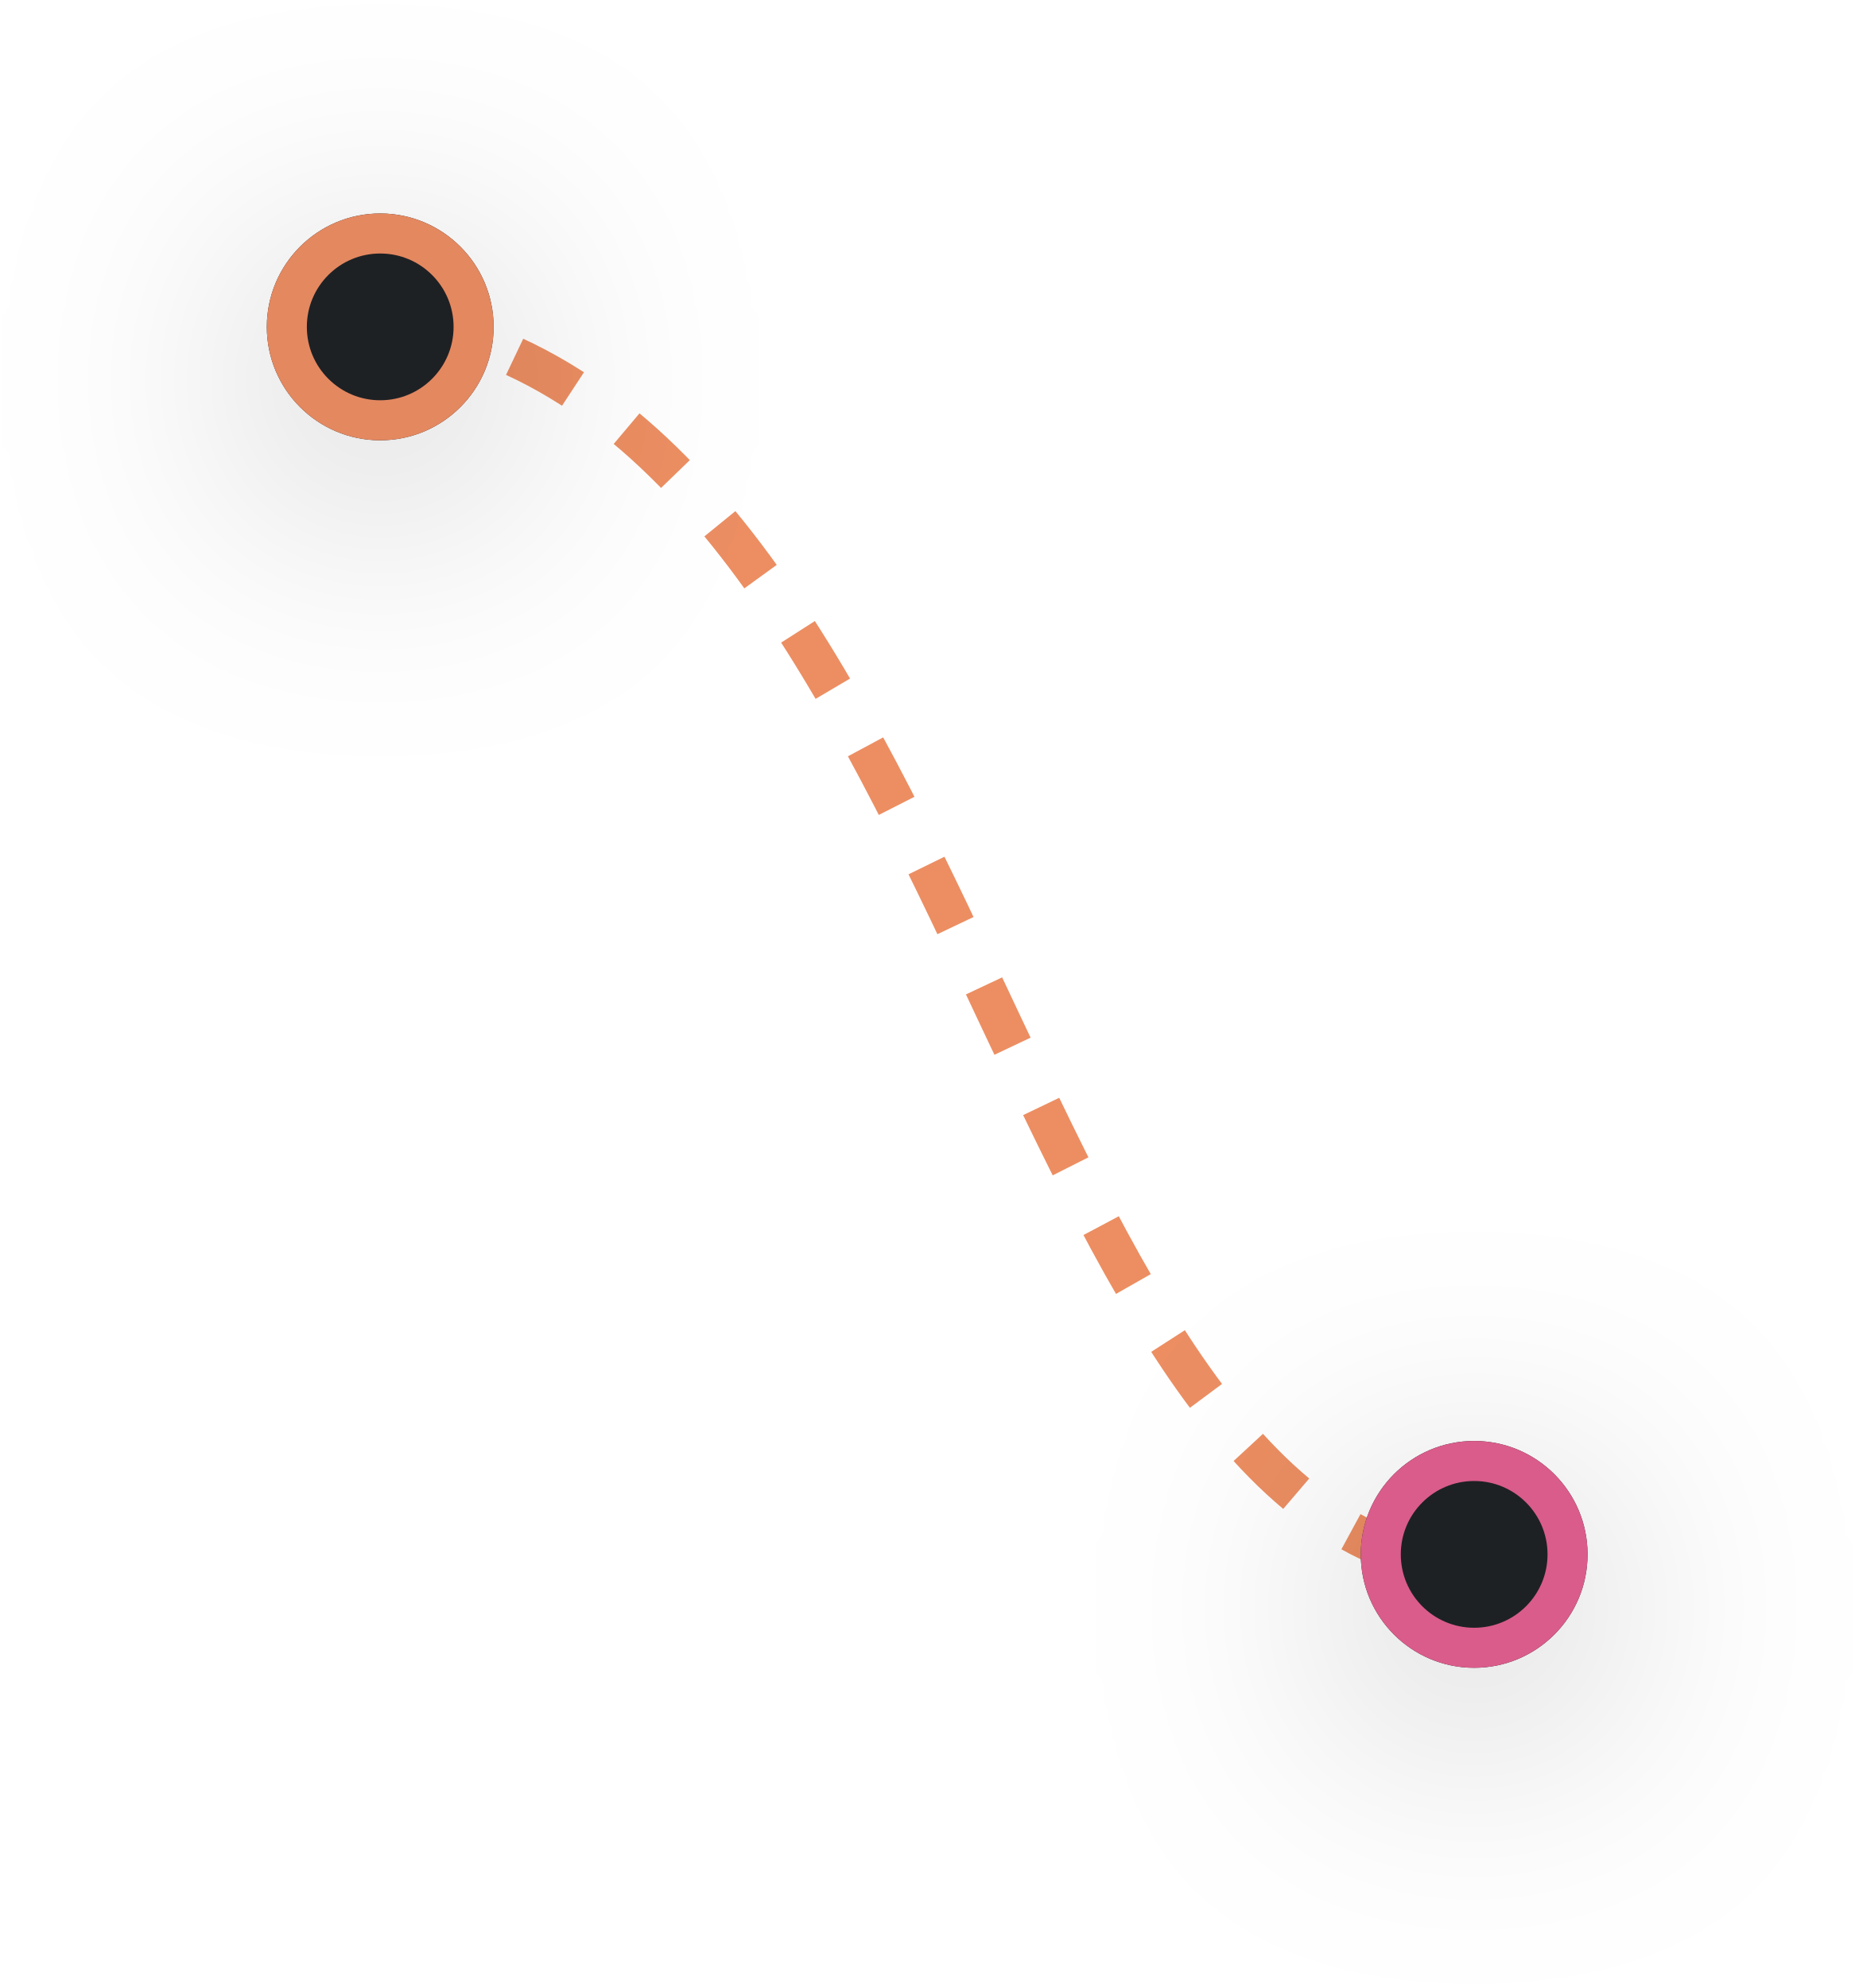
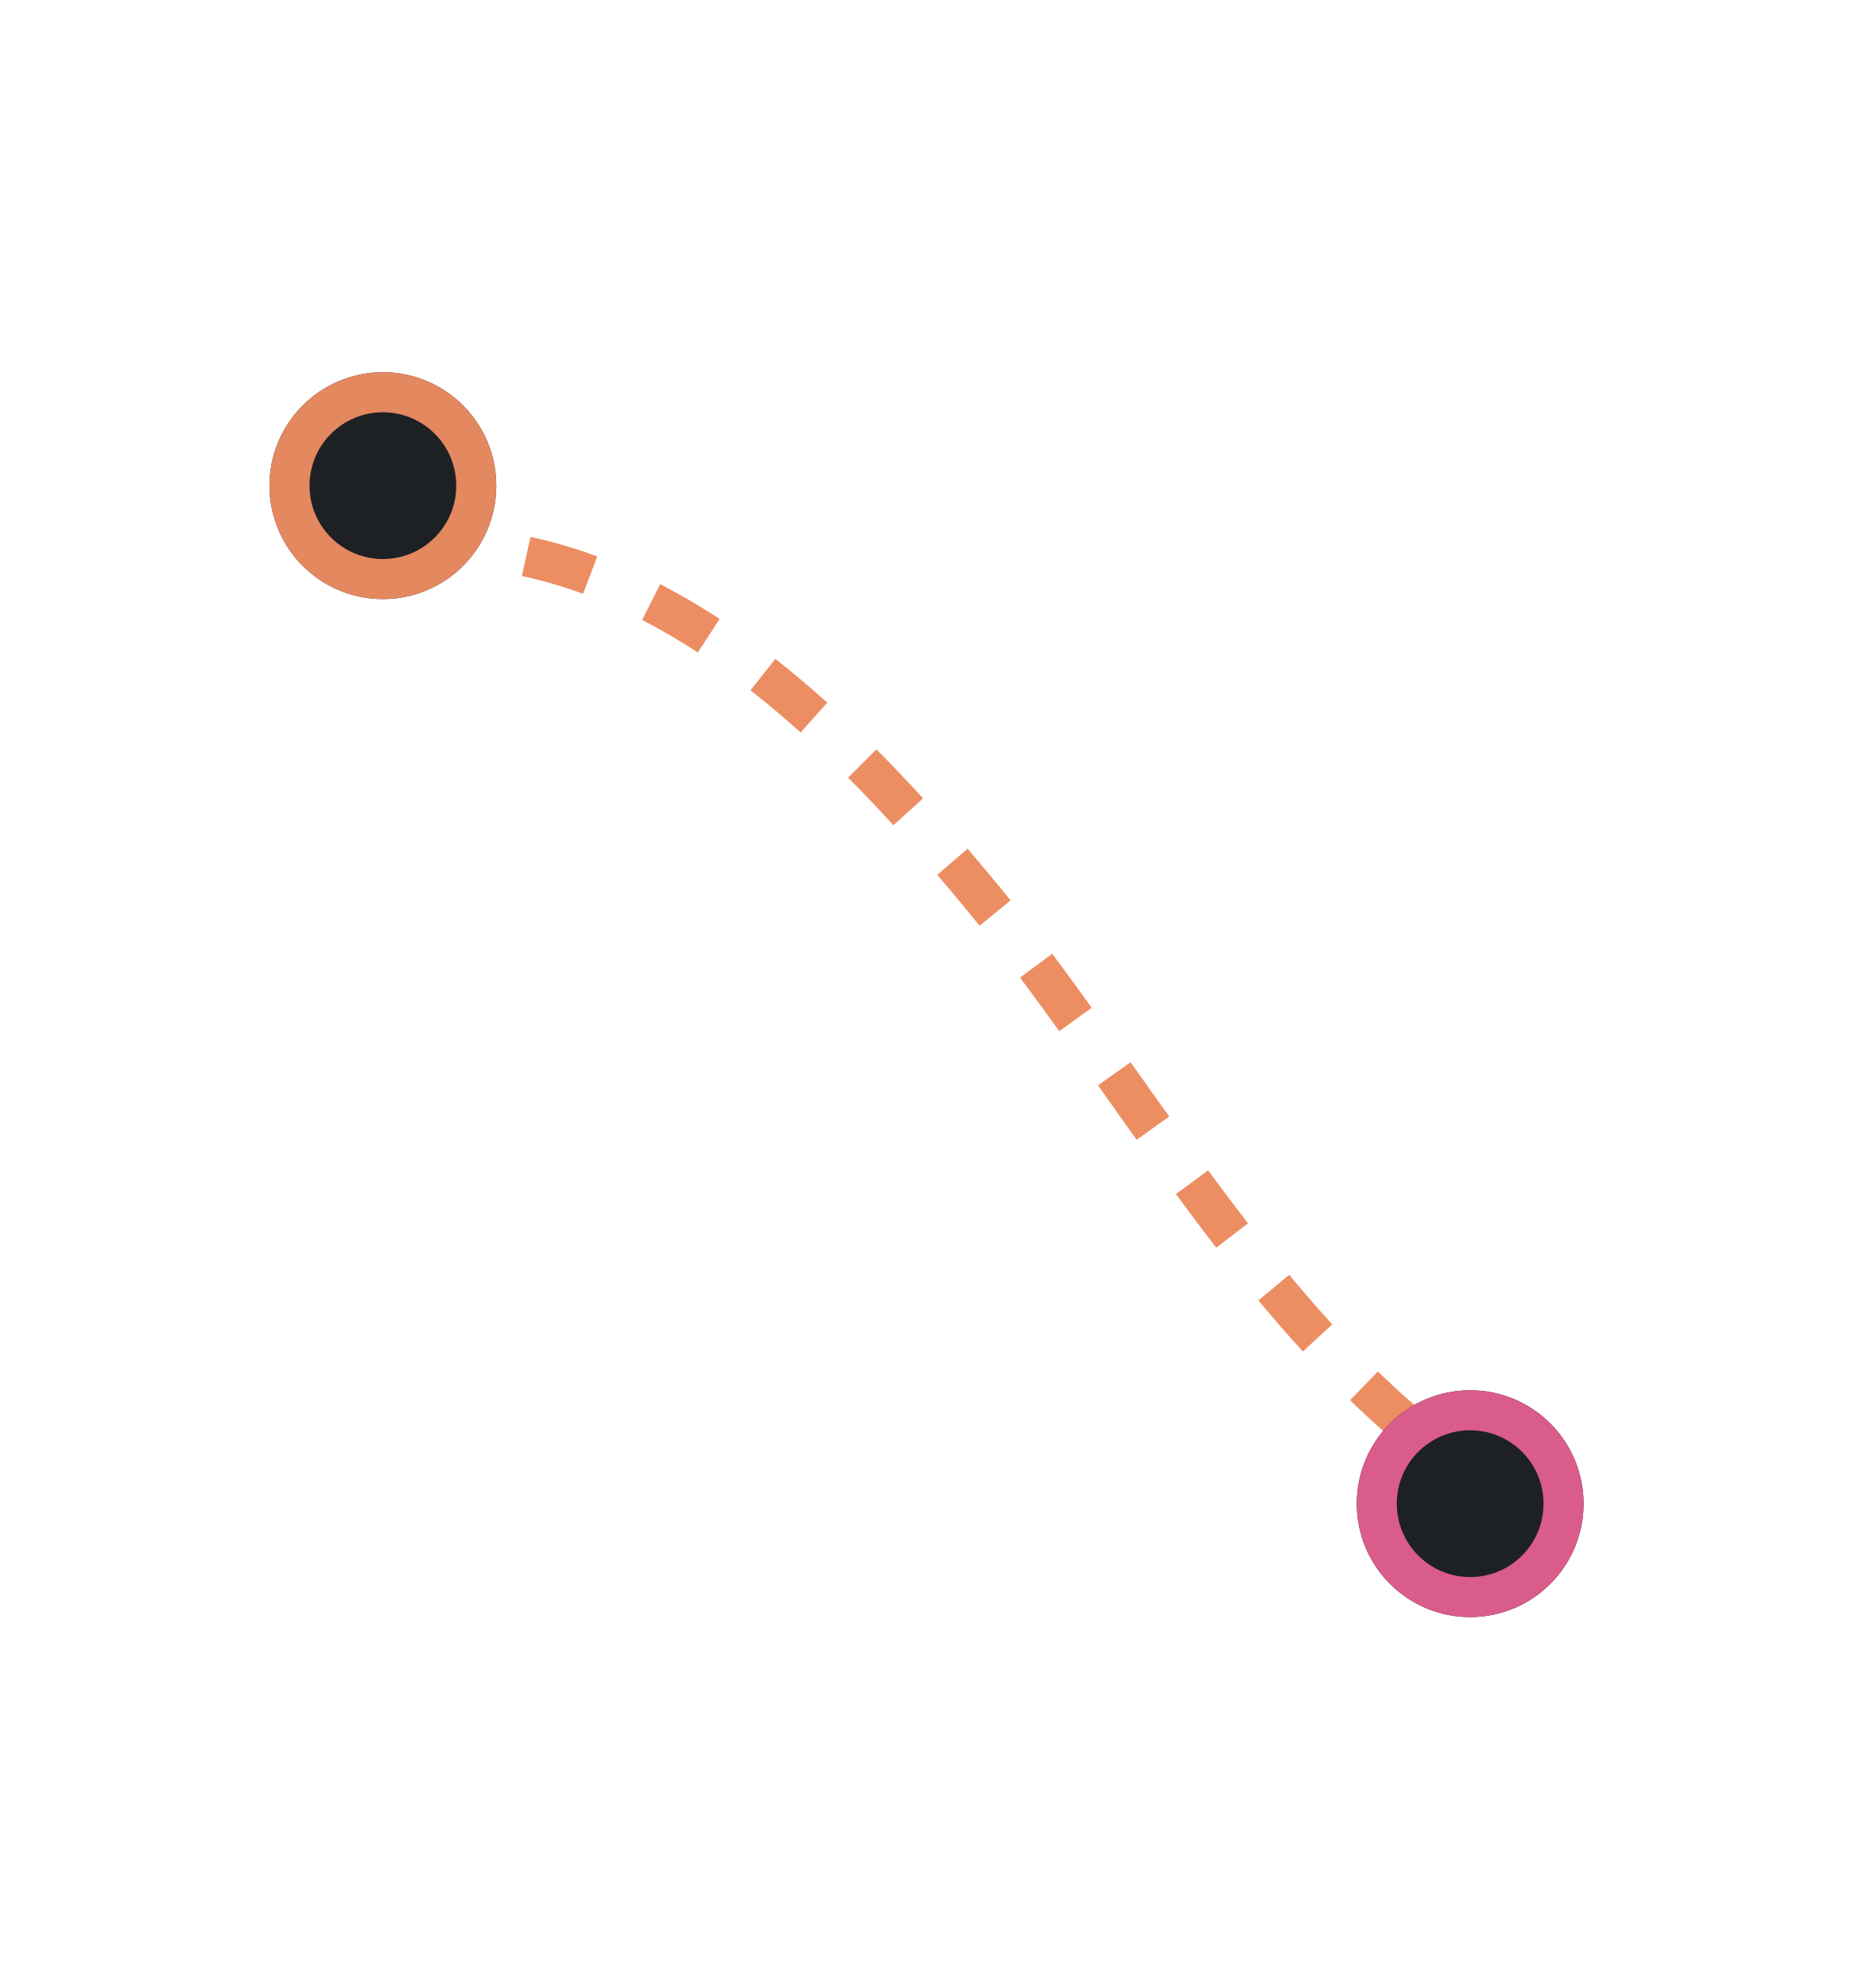
- <svg xmlns="http://www.w3.org/2000/svg" width="139" height="149" fill="none" viewBox="0 0 139 149">
-   <path stroke="#EC8E62" stroke-dasharray="5 5" stroke-width="3" d="M29 24c43.5 5.5 46.8 92.7 82 93.5" />
-   <g filter="url(#a)">
-     <circle cx="28.5" cy="24.5" r="8.5" fill="#1E2124" />
-     <circle cx="28.5" cy="24.5" r="7" stroke="#E48860" stroke-width="3" />
+ <svg xmlns="http://www.w3.org/2000/svg" width="139" height="149" version="1.1" id="Слой_1" x="0px" y="0px" viewBox="0 0 139 149" style="enable-background:new 0 0 139 149;" xml:space="preserve">
+   <style type="text/css">
+ 	.st0{fill:none;stroke:#EC8E62;stroke-width:3;stroke-dasharray:5,5;}
+ 	.st1{fill:#1E2124;}
+ 	.st2{fill:none;stroke:#E48860;stroke-width:3;}
+ 	.st3{fill:none;stroke:#DA5C8A;stroke-width:3;}
+ </style>
+   <path class="st0" d="M29.5,41.1c19.6-1.8,34.6,14.2,46.6,29.2c13,17,23,36,42.3,44.9" />
+   <g>
+     <circle class="st1" cx="28.7" cy="36.4" r="8.5" />
+     <circle class="st2" cx="28.7" cy="36.4" r="7" />
  </g>
-   <g filter="url(#b)">
-     <circle cx="110.5" cy="116.5" r="8.5" fill="#1E2124" />
-     <circle cx="110.5" cy="116.5" r="7" stroke="#DA5C8A" stroke-width="3" />
+   <g>
+     <circle class="st1" cx="110.2" cy="112.7" r="8.5" />
+     <circle class="st3" cx="110.2" cy="112.7" r="7" />
  </g>
-   <defs>
-     <filter id="a" width="57" height="57" x="0" y="0" color-interpolation-filters="sRGB" filterUnits="userSpaceOnUse">
-       <feFlood flood-opacity="0" result="BackgroundImageFix" />
-       <feColorMatrix in="SourceAlpha" values="0 0 0 0 0 0 0 0 0 0 0 0 0 0 0 0 0 0 127 0" />
-       <feOffset dy="4" />
-       <feGaussianBlur stdDeviation="10" />
-       <feColorMatrix values="0 0 0 0 0 0 0 0 0 0 0 0 0 0 0 0 0 0 0.25 0" />
-       <feBlend in2="BackgroundImageFix" result="effect1_dropShadow" />
-       <feBlend in="SourceGraphic" in2="effect1_dropShadow" result="shape" />
-     </filter>
-     <filter id="b" width="57" height="57" x="82" y="92" color-interpolation-filters="sRGB" filterUnits="userSpaceOnUse">
-       <feFlood flood-opacity="0" result="BackgroundImageFix" />
-       <feColorMatrix in="SourceAlpha" values="0 0 0 0 0 0 0 0 0 0 0 0 0 0 0 0 0 0 127 0" />
-       <feOffset dy="4" />
-       <feGaussianBlur stdDeviation="10" />
-       <feColorMatrix values="0 0 0 0 0 0 0 0 0 0 0 0 0 0 0 0 0 0 0.25 0" />
-       <feBlend in2="BackgroundImageFix" result="effect1_dropShadow" />
-       <feBlend in="SourceGraphic" in2="effect1_dropShadow" result="shape" />
-     </filter>
-   </defs>
</svg>
